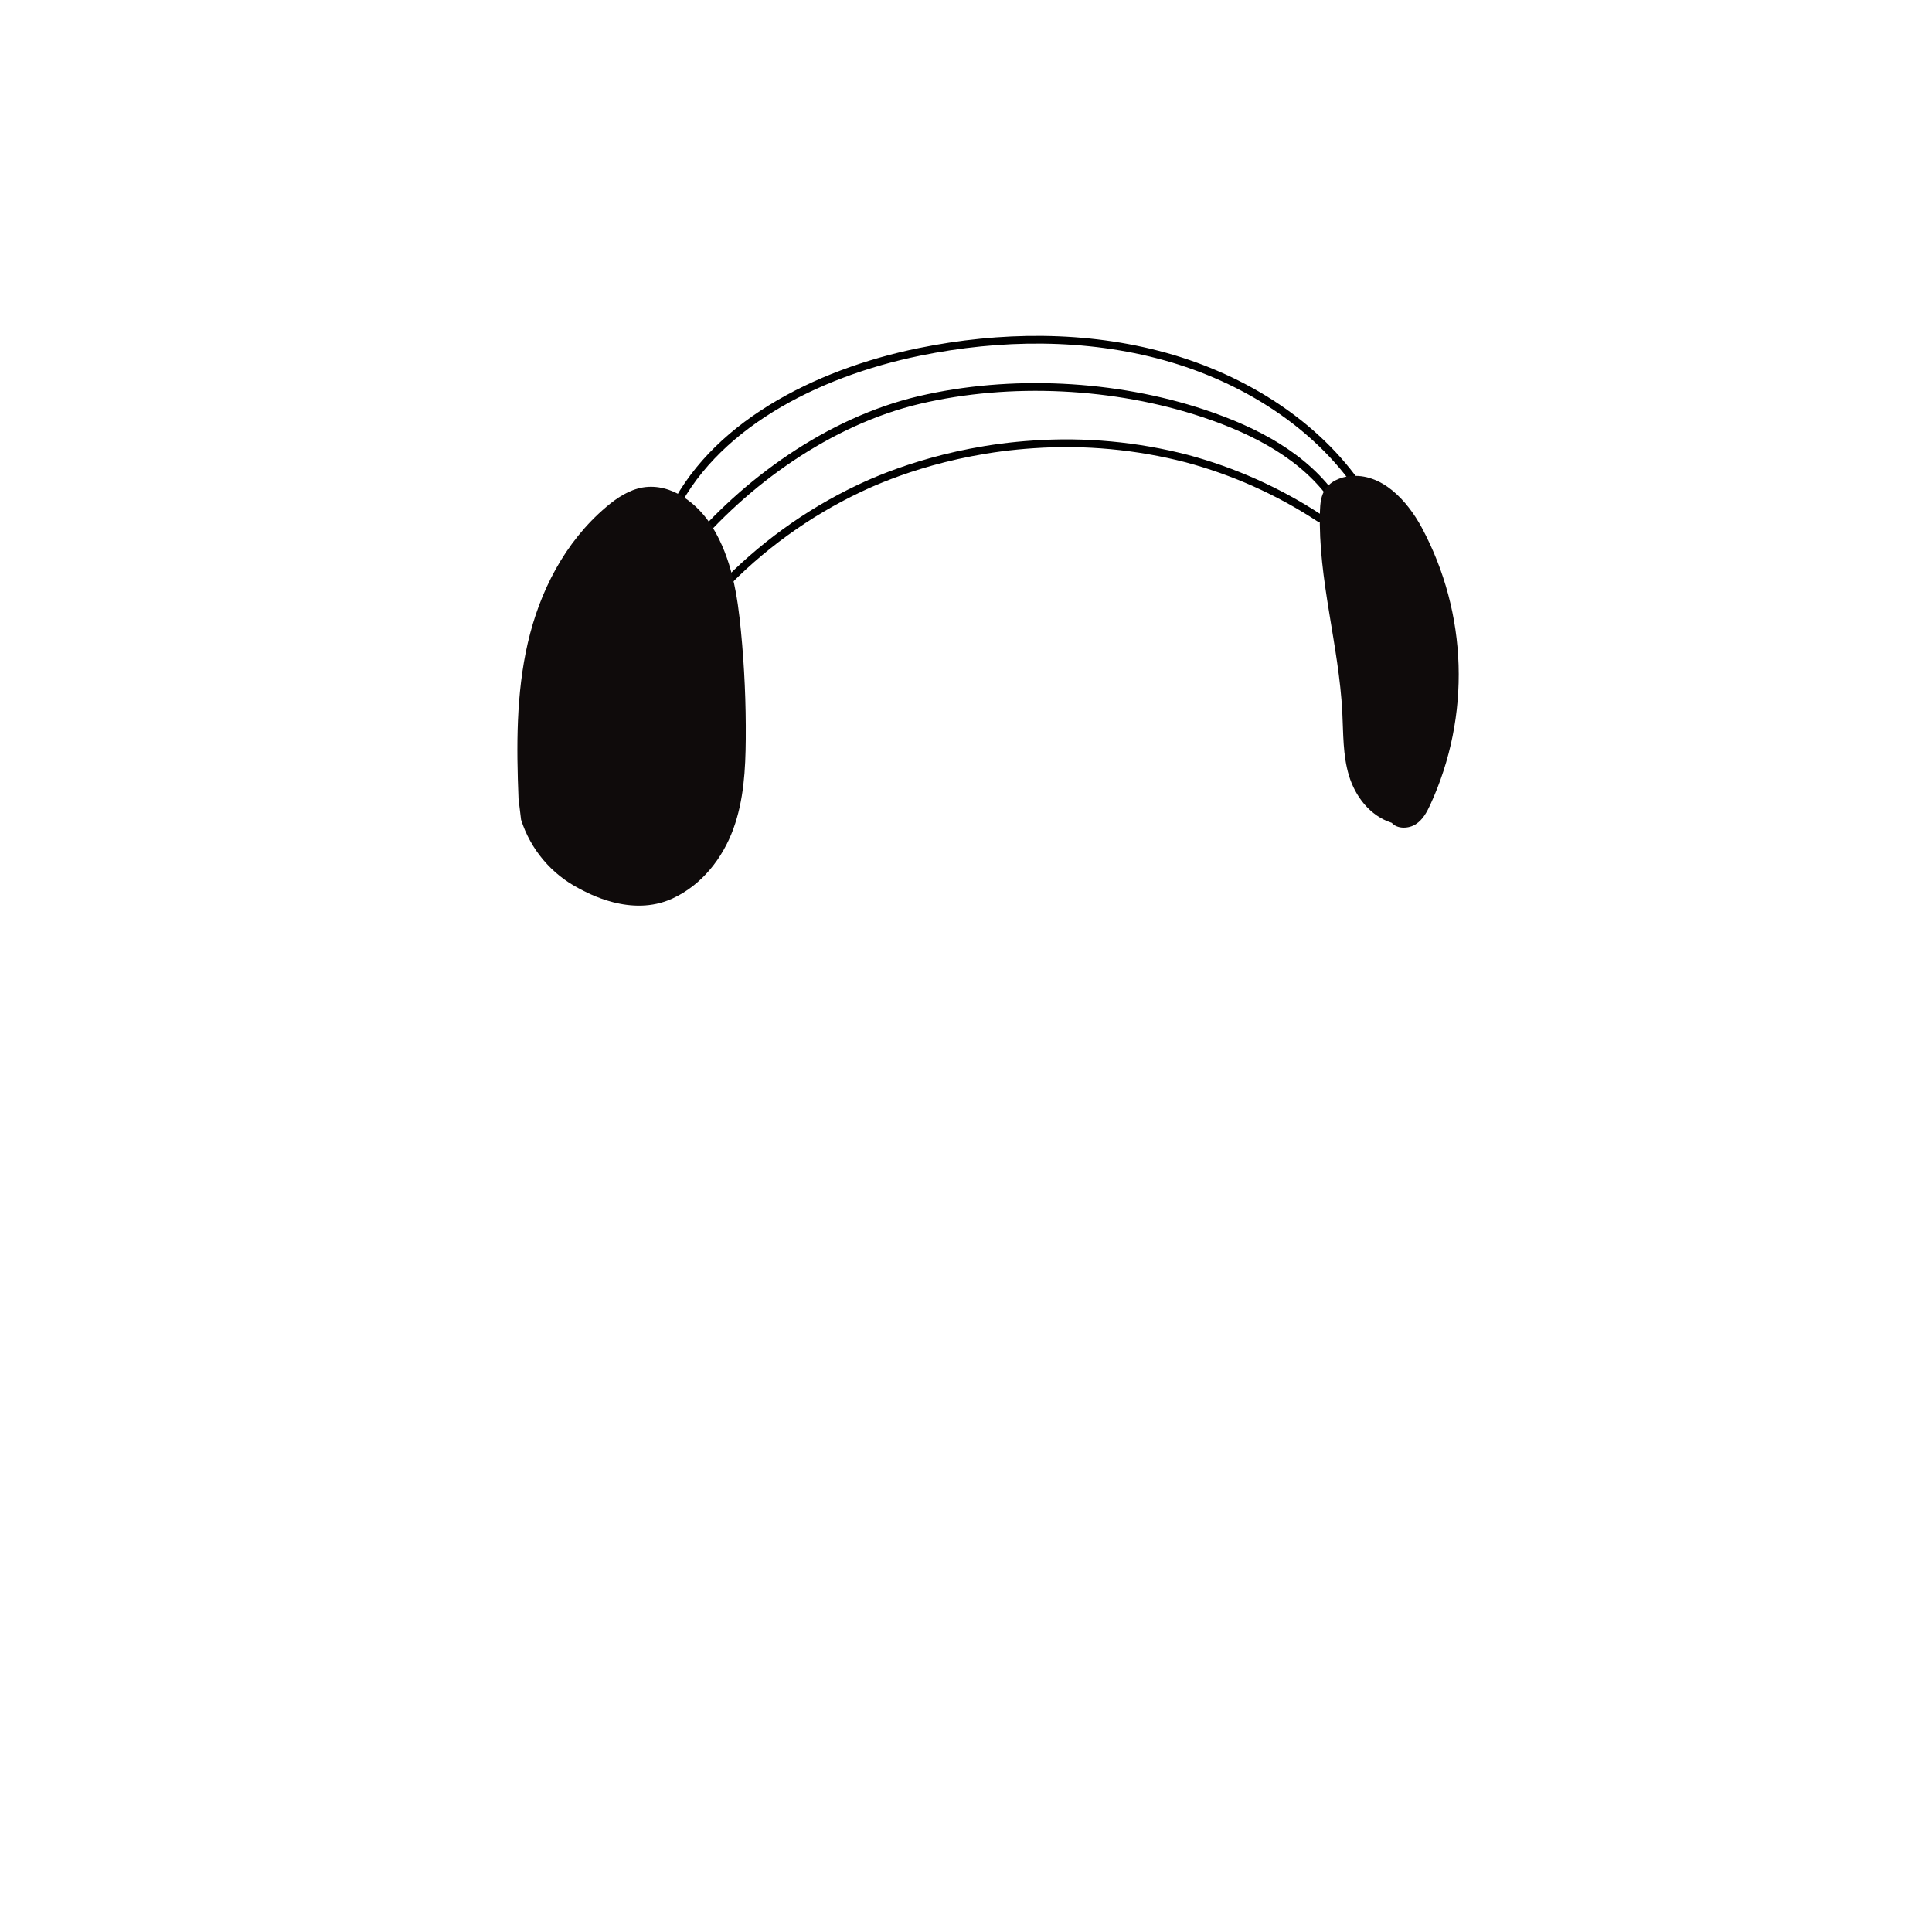
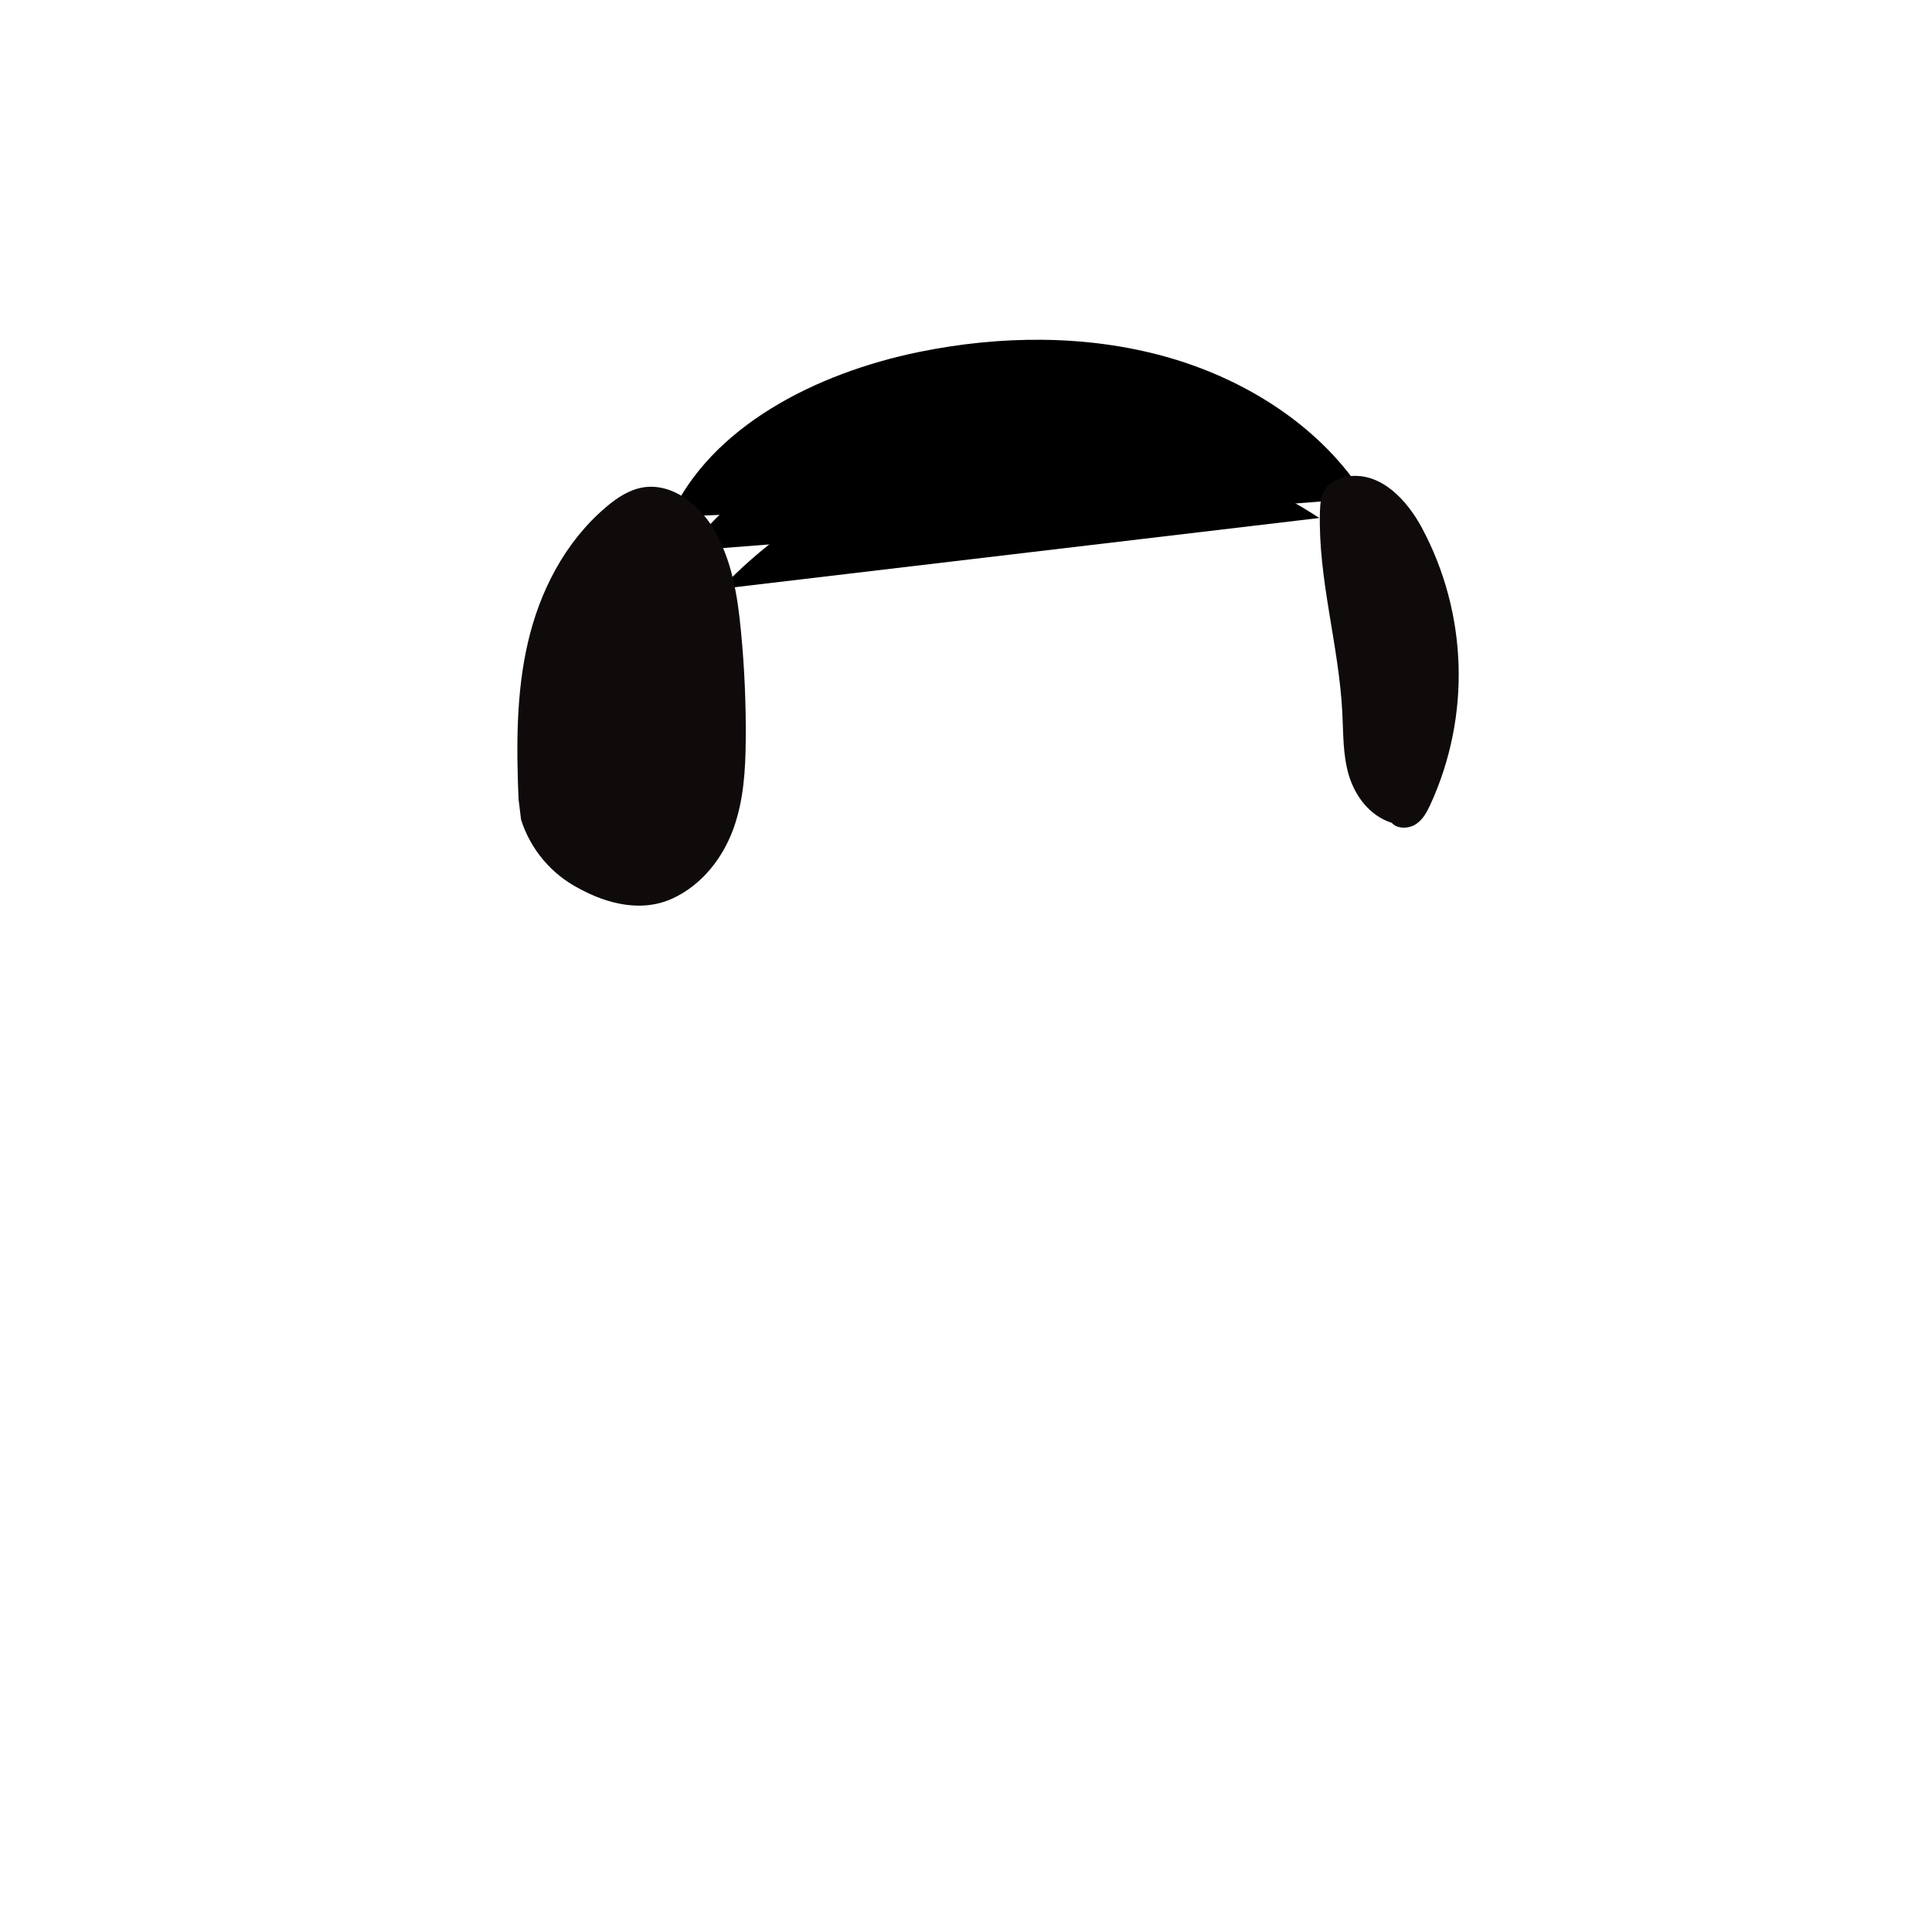
<svg xmlns="http://www.w3.org/2000/svg" id="图层_2" data-name="图层 2" viewBox="0 0 1000 1000">
  <defs>
    <style>
      .cls-1 {
-         fill: none;
+         fill: {{color[0]}};
        stroke: #000;
        stroke-linecap: round;
        stroke-miterlimit: 10;
        stroke-width: 4px;
      }
      .cls-2 {
        fill: #0f0b0b;
      }
+       .cls-3 {
+         stroke: #000;
+       }
    </style>
  </defs>
-   <path class="cls-1" d="M373,304.81a241.68,241.68,0,0,1,71.57-51.93c10-4.76,43.71-19.87,90.47-22.88a249,249,0,0,1,79.16,7.35,236.85,236.85,0,0,1,68.68,30.76" />
-   <path class="cls-1" d="M356,285.08C385.26,249.78,429,218,476,207s101.06-8.31,147,7c27,9,52.65,22.43,68,45" />
-   <path class="cls-1" d="M346.84,267.53c21-46.54,75.06-74.36,129-85.38,41.88-8.55,86.26-9,127.31,2.42s78.48,35.29,100.91,68.58" />
+   <path d="M373,304.81a241.68,241.68,0,0,1,71.57-51.93c10-4.76,43.71-19.87,90.47-22.88a249,249,0,0,1,79.16,7.35,236.85,236.85,0,0,1,68.68,30.76" />
+   <path class="cls-3" d="M356,285.08C385.26,249.78,429,218,476,207s101.06-8.31,147,7c27,9,52.65,22.43,68,45" />
+   <path d="M346.84,267.53c21-46.54,75.06-74.36,129-85.38,41.88-8.55,86.26-9,127.31,2.42s78.48,35.29,100.91,68.58" />
  <path class="cls-2" d="M268.38,413.39c-1.07-26.95-1.28-54.19,4.8-80.59s19-52.16,40.71-70.51c5.4-4.56,11.62-8.76,18.88-10,14.89-2.43,28.62,8.53,36,20.55,10,16.31,13,35.35,14.76,54A533.21,533.21,0,0,1,386,382.5c-.12,15.74-1,31.71-6.46,46.63S363.45,458,348,465.1c-21.49,9.85-44.13-3.06-48.24-5.19a61,61,0,0,1-30.06-35.64Q269,418.84,268.38,413.39Z" />
  <path class="cls-2" d="M720.35,425.89c-11.4-3.61-18.92-13.85-22.13-24.43s-2.88-21.74-3.44-32.7c-1.77-34.79-12.59-69-11.59-103.83.12-4.24.49-8.7,3.09-12.22s7.36-5.68,12.1-6.23c16.8-1.95,30,12.68,37.48,26.51a161.23,161.23,0,0,1,4.46,143.53c-1.76,3.81-3.83,7.74-7.55,10.12S723.24,429.18,720.35,425.89Z" />
</svg>
